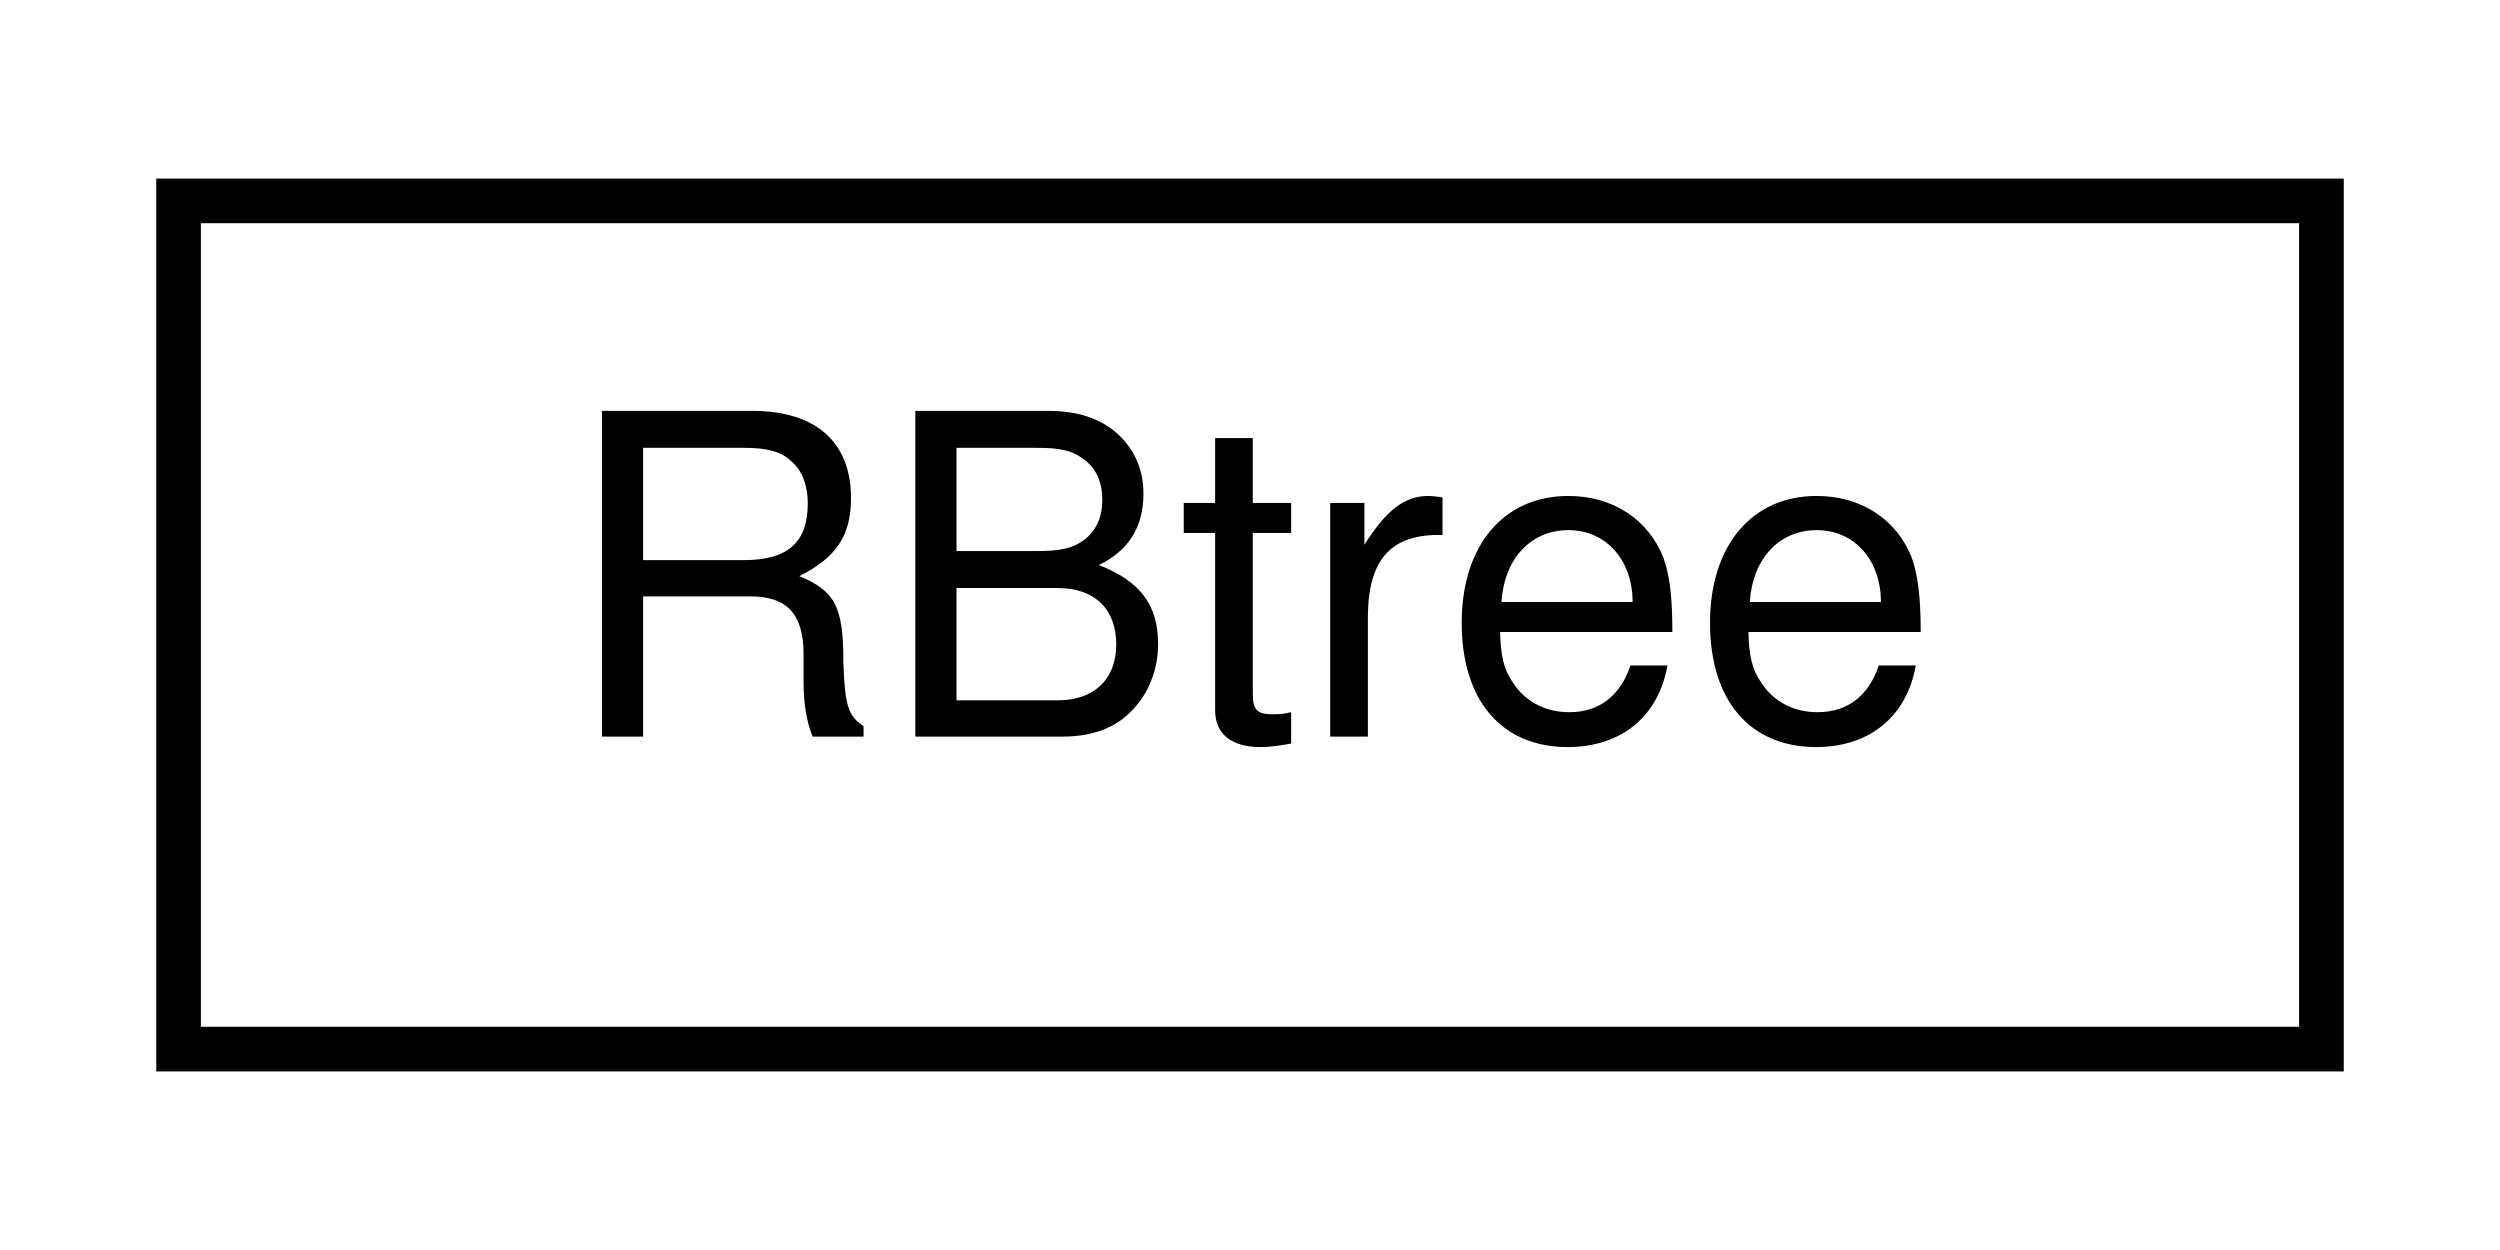
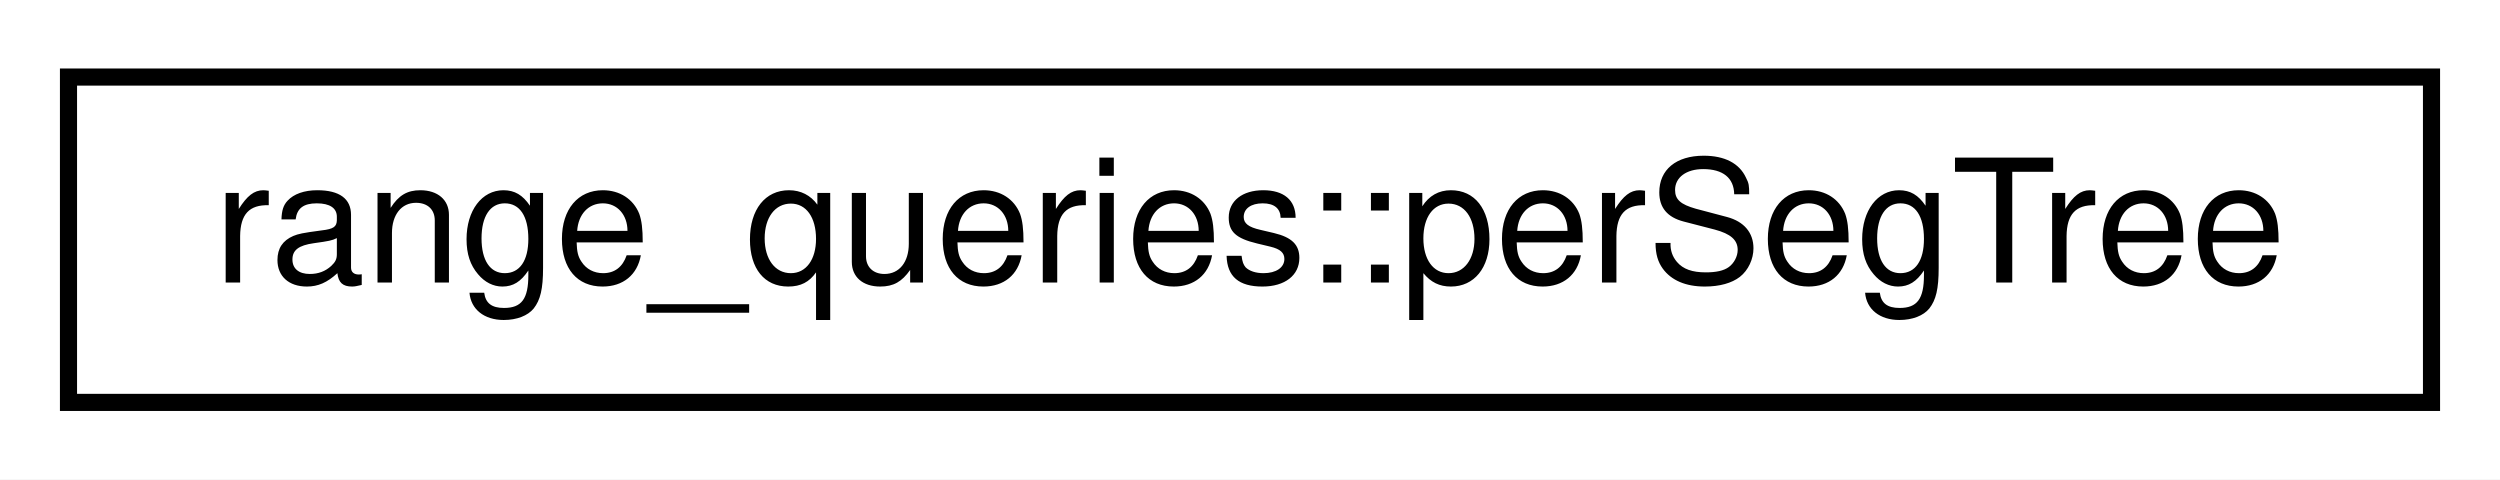
- <svg xmlns="http://www.w3.org/2000/svg" xmlns:xlink="http://www.w3.org/1999/xlink" width="56pt" height="28pt" viewBox="0.00 0.00 56.00 28.00">
+ <svg xmlns="http://www.w3.org/2000/svg" xmlns:xlink="http://www.w3.org/1999/xlink" width="146pt" height="28pt" viewBox="0.00 0.00 146.00 28.00">
  <g id="graph0" class="graph" transform="scale(1 1) rotate(0) translate(4 24)">
-     <polygon fill="white" stroke="transparent" points="-4,4 -4,-24 52,-24 52,4 -4,4" />
+     <polygon fill="white" stroke="transparent" points="-4,4 -4,-24 142,-24 142,4 -4,4" />
    <g id="node1" class="node">
      <g id="a_node1">
-         <a xlink:href="d8/d72/class_r_btree.html" target="_top" xlink:title=" ">
-           <polygon fill="white" stroke="black" points="0,-0.5 0,-19.5 48,-19.5 48,-0.5 0,-0.5" />
-           <text text-anchor="middle" x="24" y="-7.5" font-family="Helvetica,sans-Serif" font-size="10.00">RBtree</text>
+         <a xlink:href="d8/d28/classrange__queries_1_1per_seg_tree.html" target="_top" xlink:title="Range query here is range sum, but the code can be modified to make different queries like range max ...">
+           <polygon fill="white" stroke="black" points="0,-0.5 0,-19.5 138,-19.5 138,-0.5 0,-0.5" />
+           <text text-anchor="middle" x="69" y="-7.5" font-family="Helvetica,sans-Serif" font-size="10.00">range_queries::perSegTree</text>
        </a>
      </g>
    </g>
  </g>
</svg>
